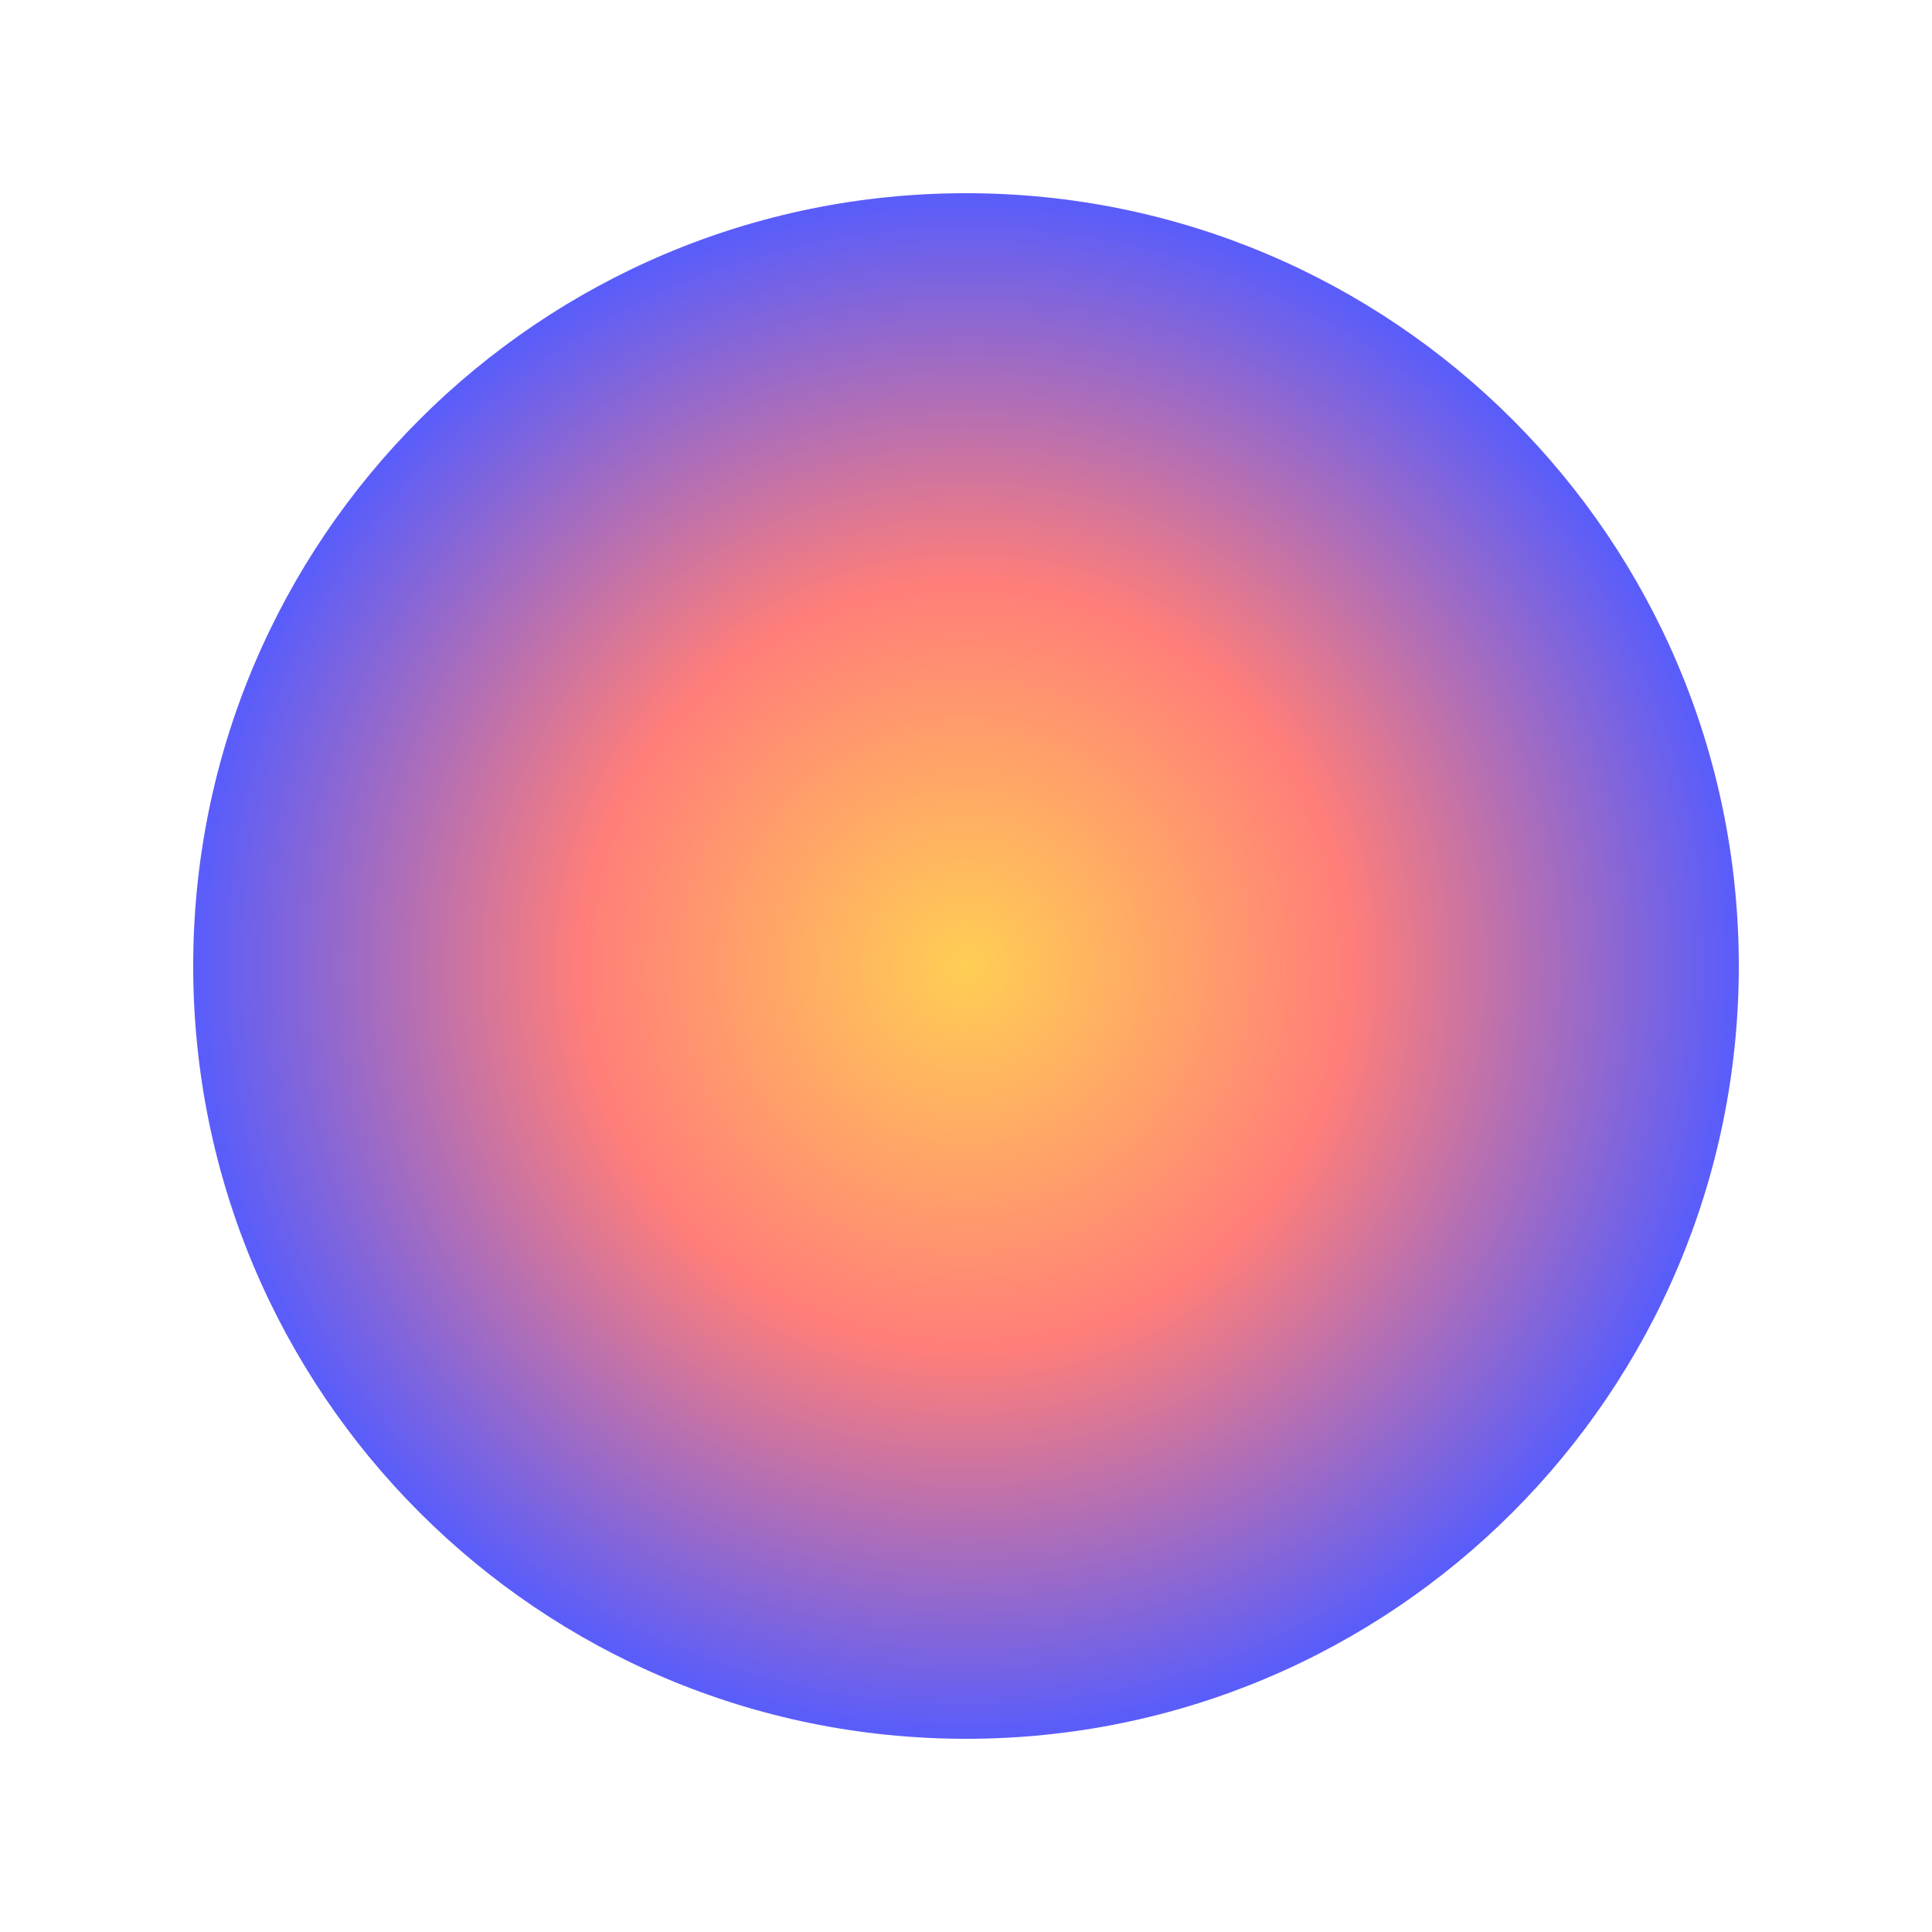
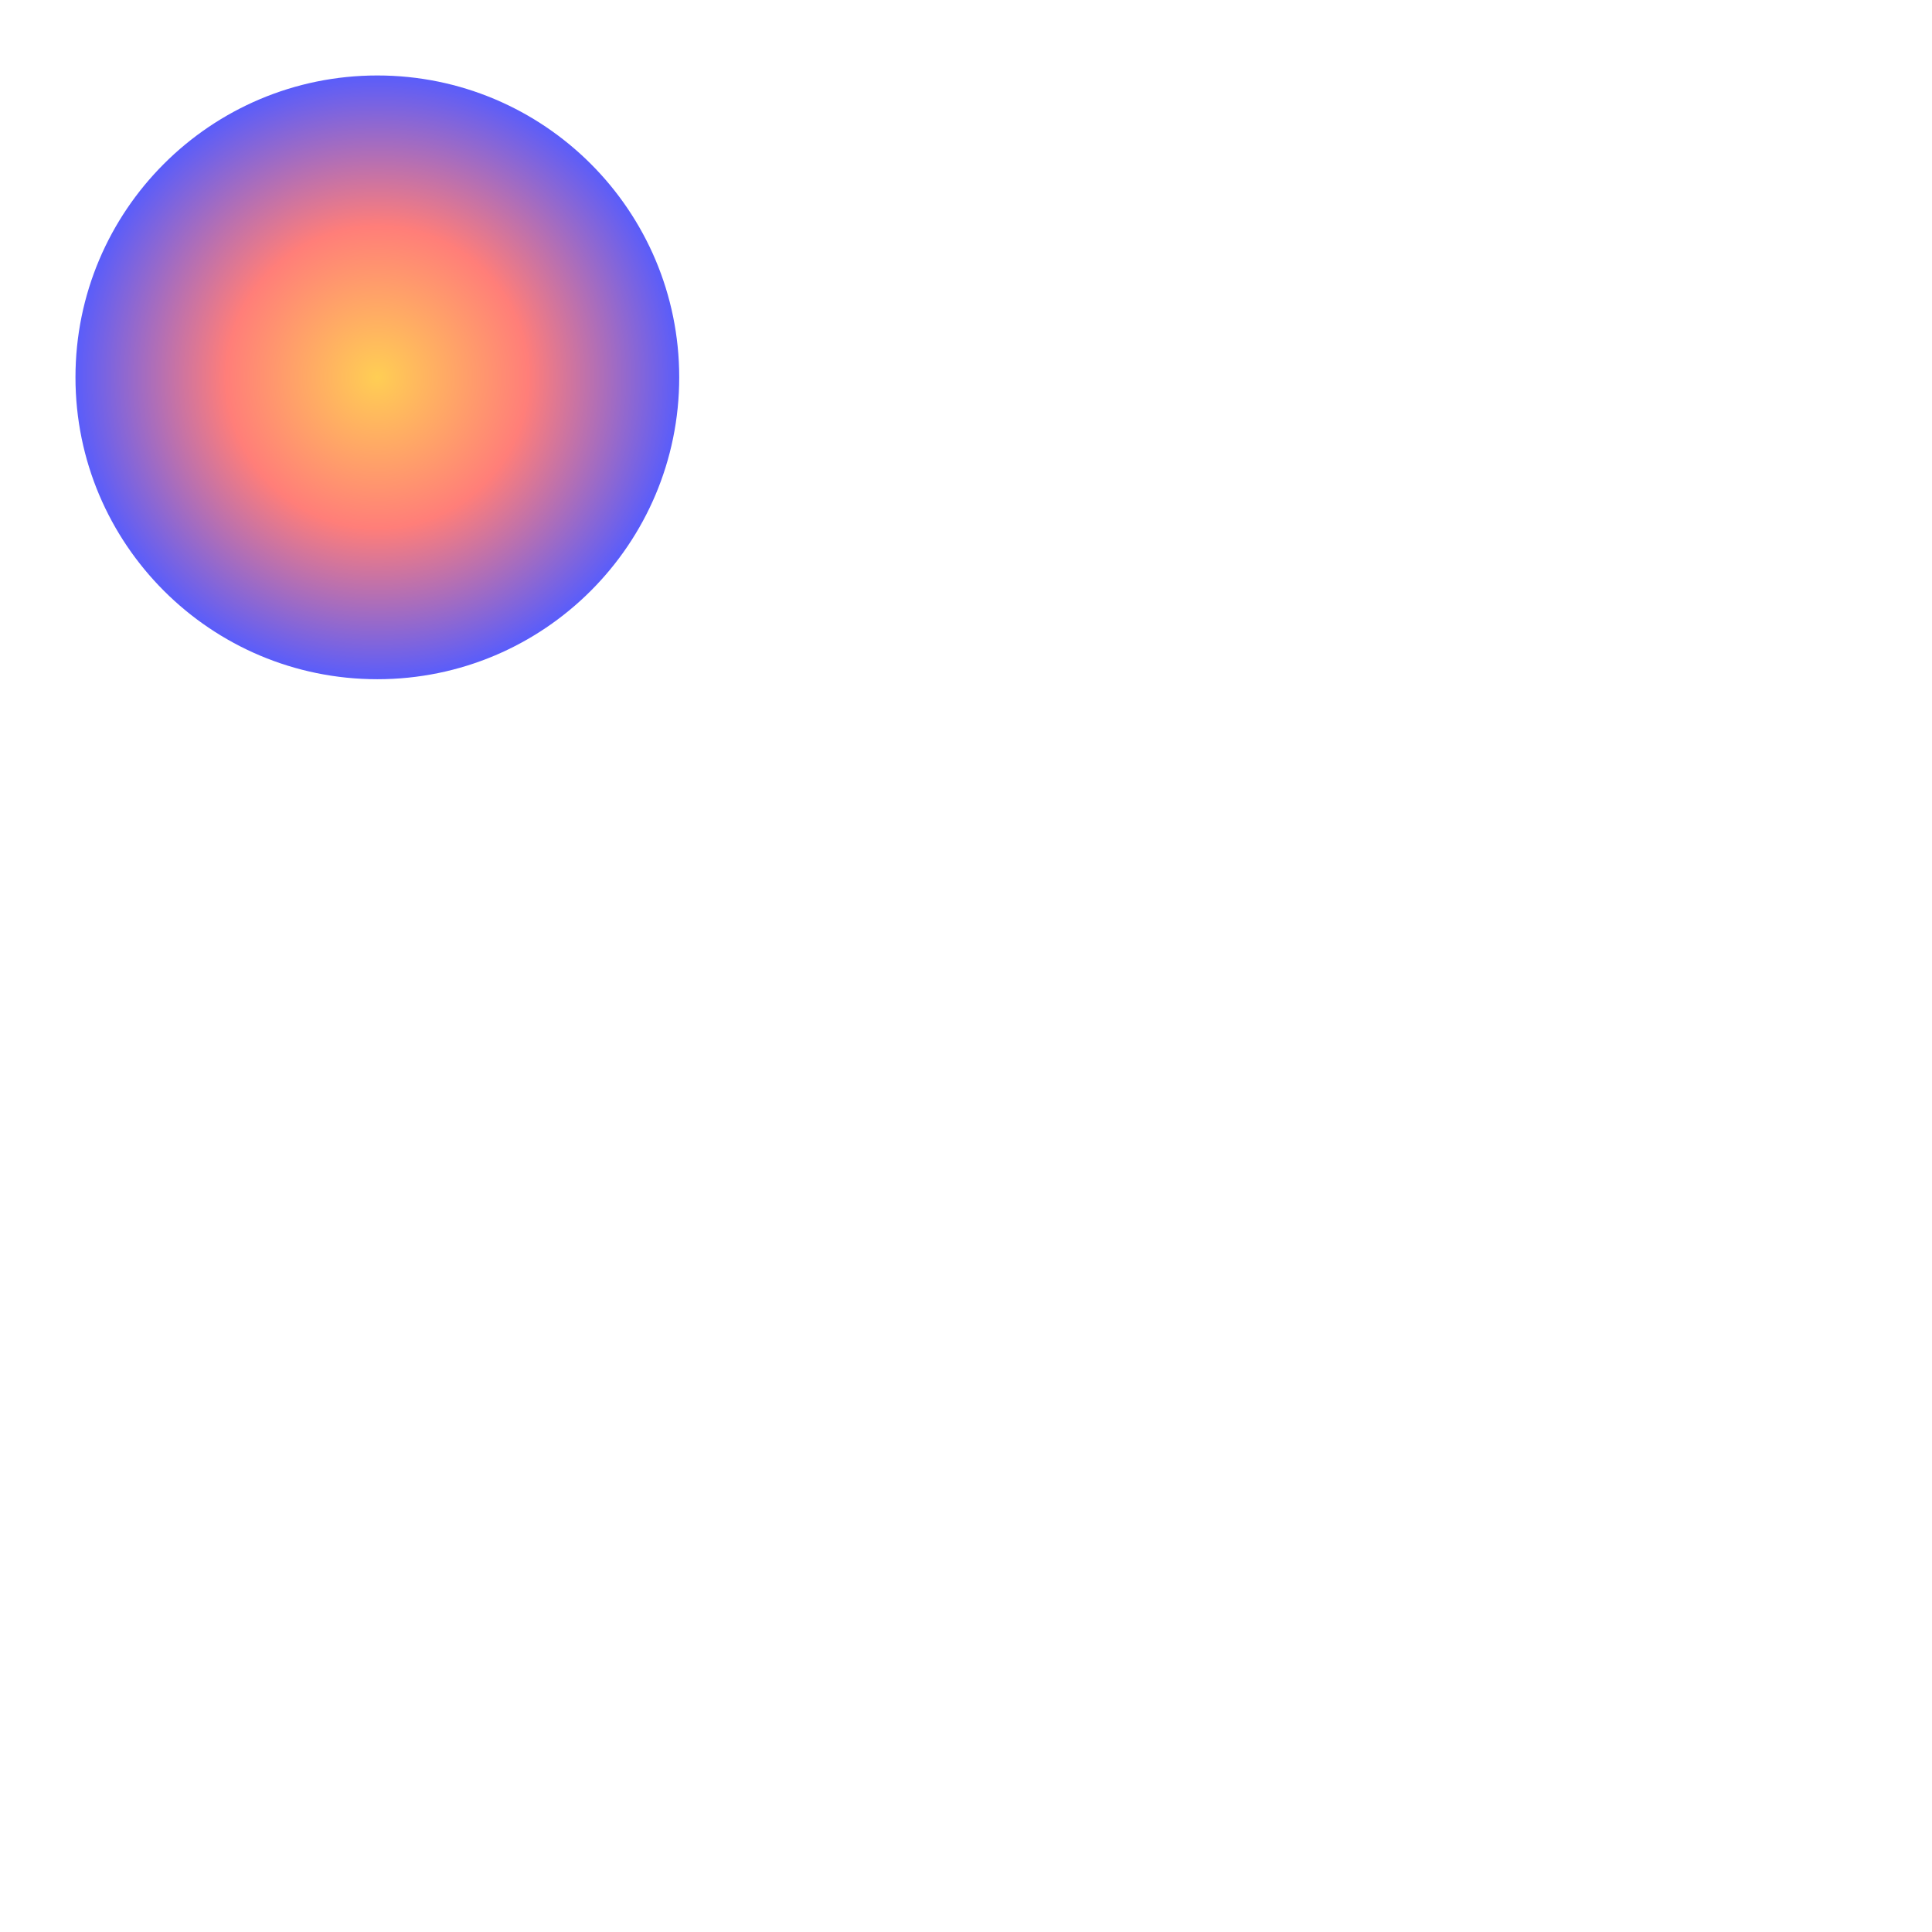
- <svg xmlns="http://www.w3.org/2000/svg" width="200" height="200">
+ <svg xmlns="http://www.w3.org/2000/svg" width="512" height="512">
  <defs>
    <radialGradient id="grad" cx="50%" cy="50%" r="50%" fx="50%" fy="50%">
      <stop offset="0%" style="stop-color:rgb(255,206,84);stop-opacity:1" />
      <stop offset="50%" style="stop-color:rgb(255,126,121);stop-opacity:1" />
      <stop offset="100%" style="stop-color:rgb(90,93,250);stop-opacity:1" />
    </radialGradient>
  </defs>
  <circle cx="100" cy="100" r="80" fill="url(#grad)" />
</svg>
